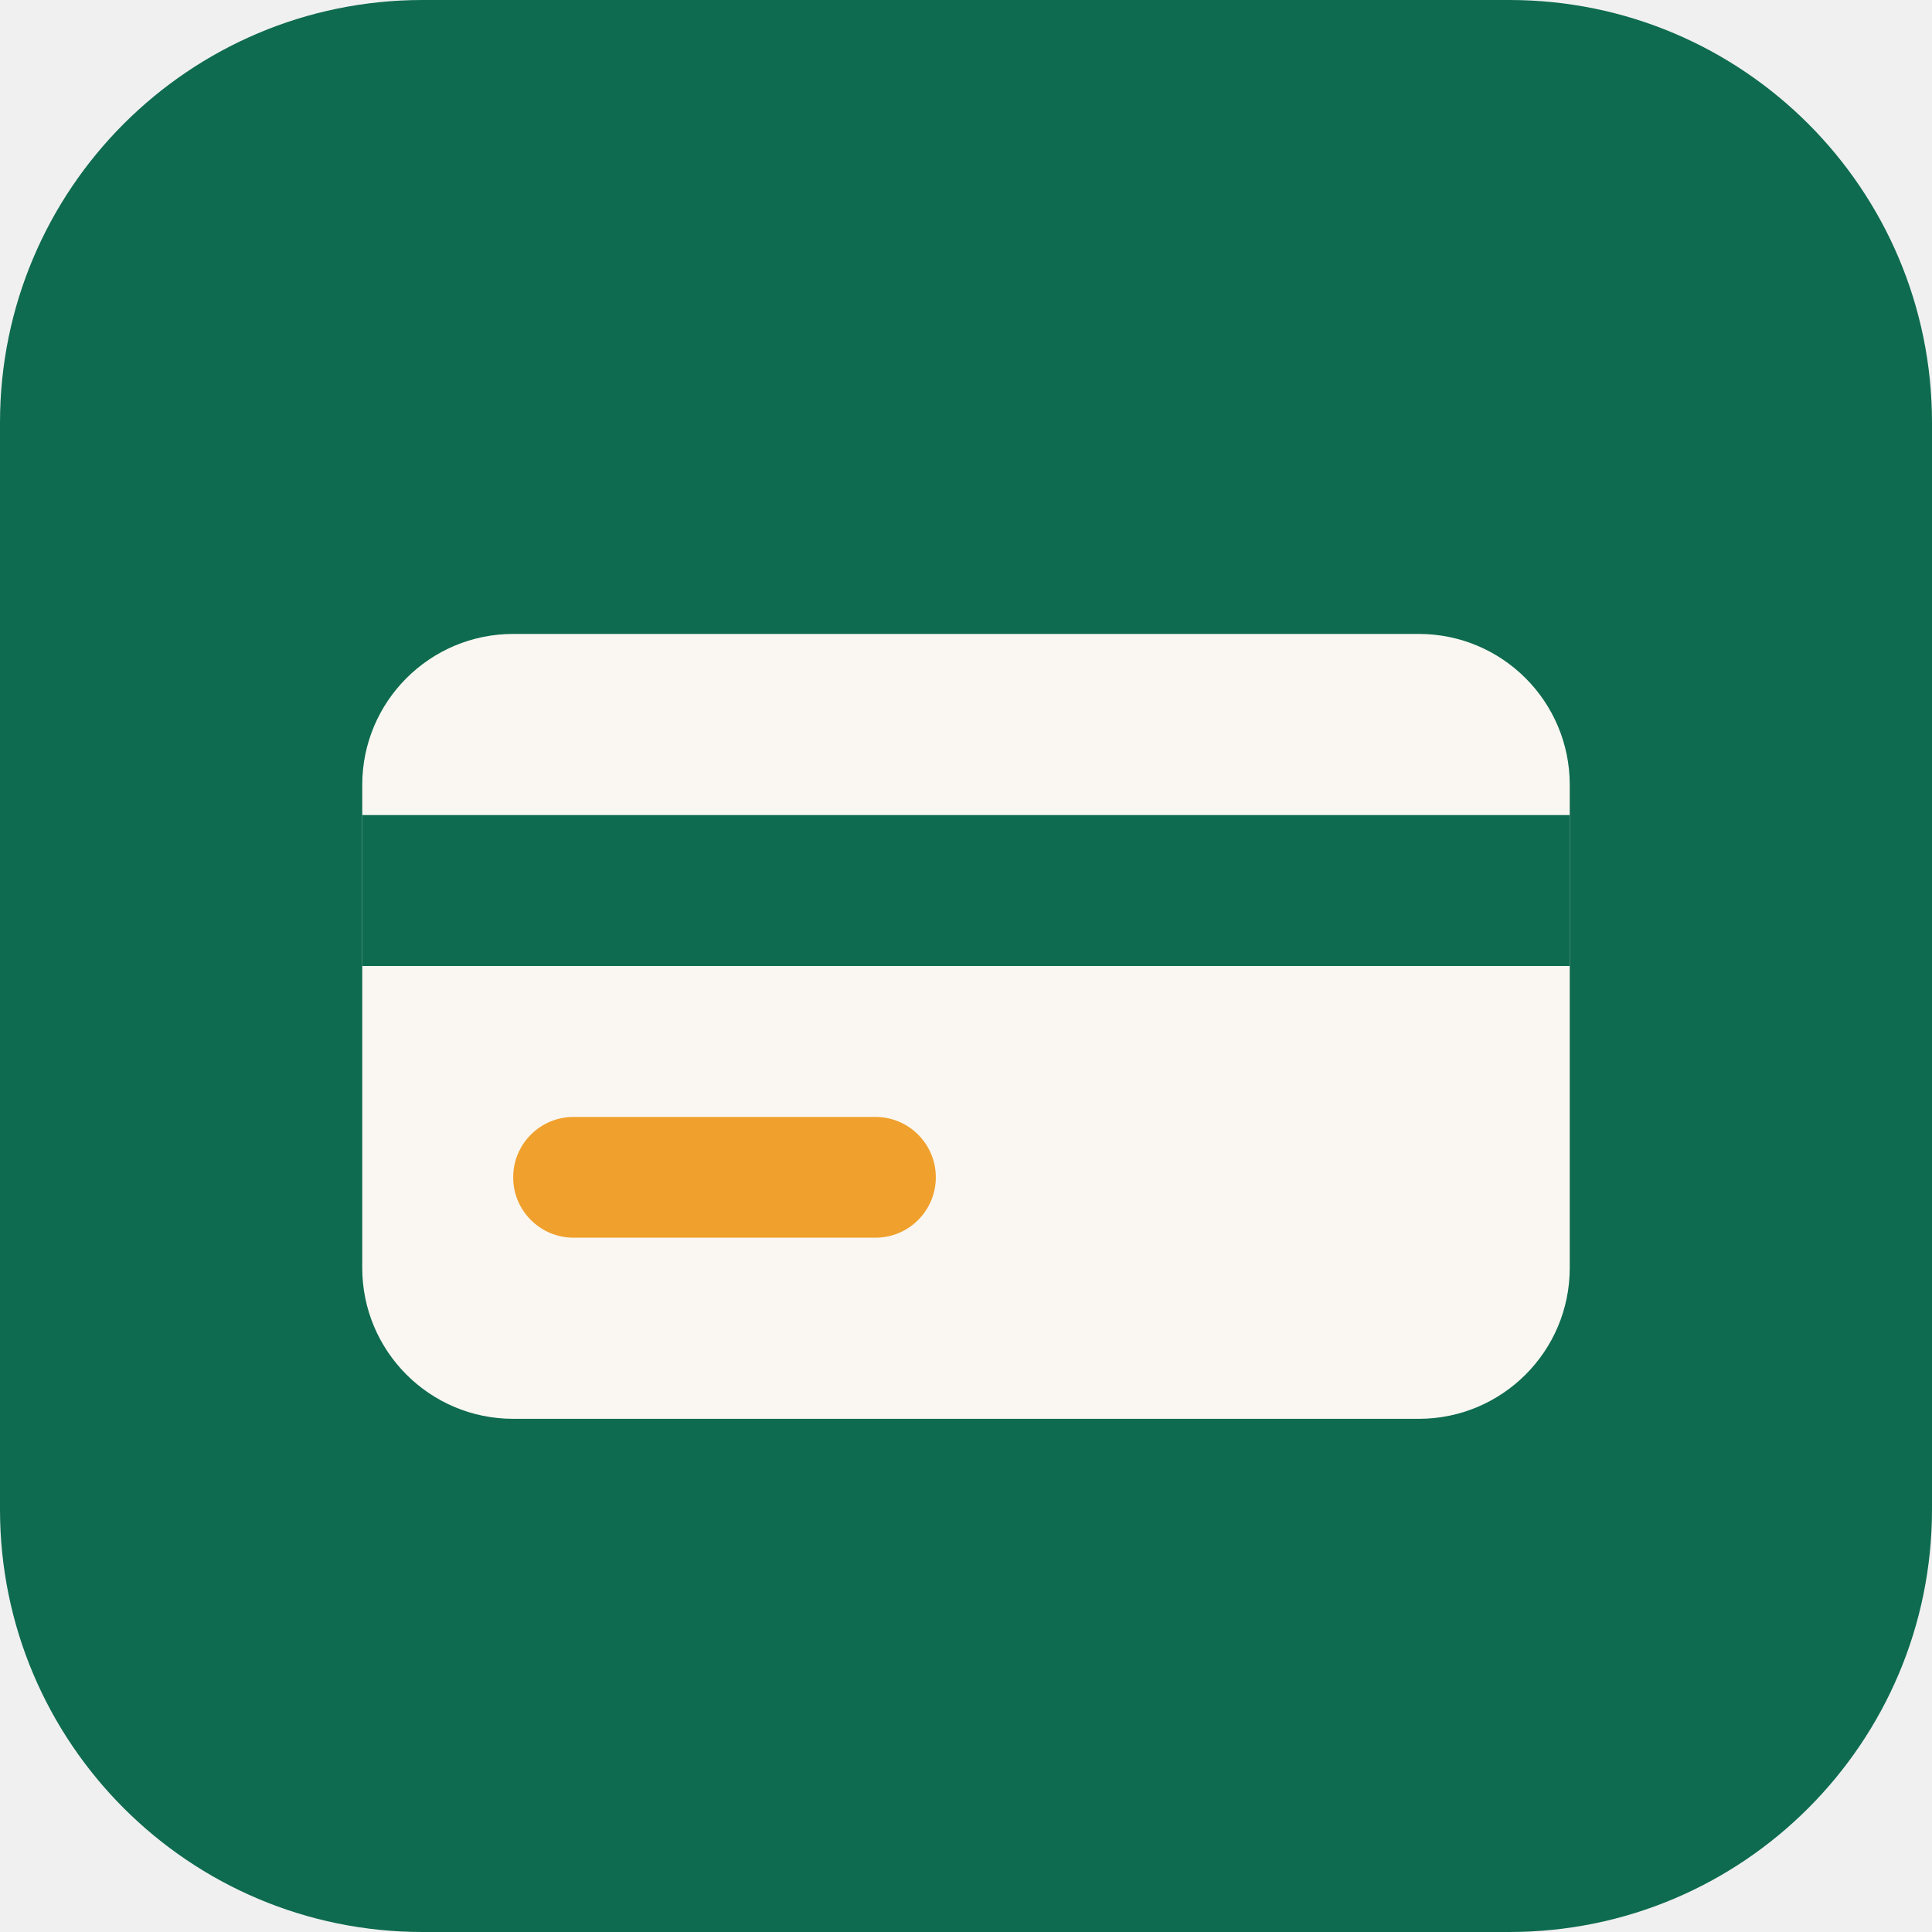
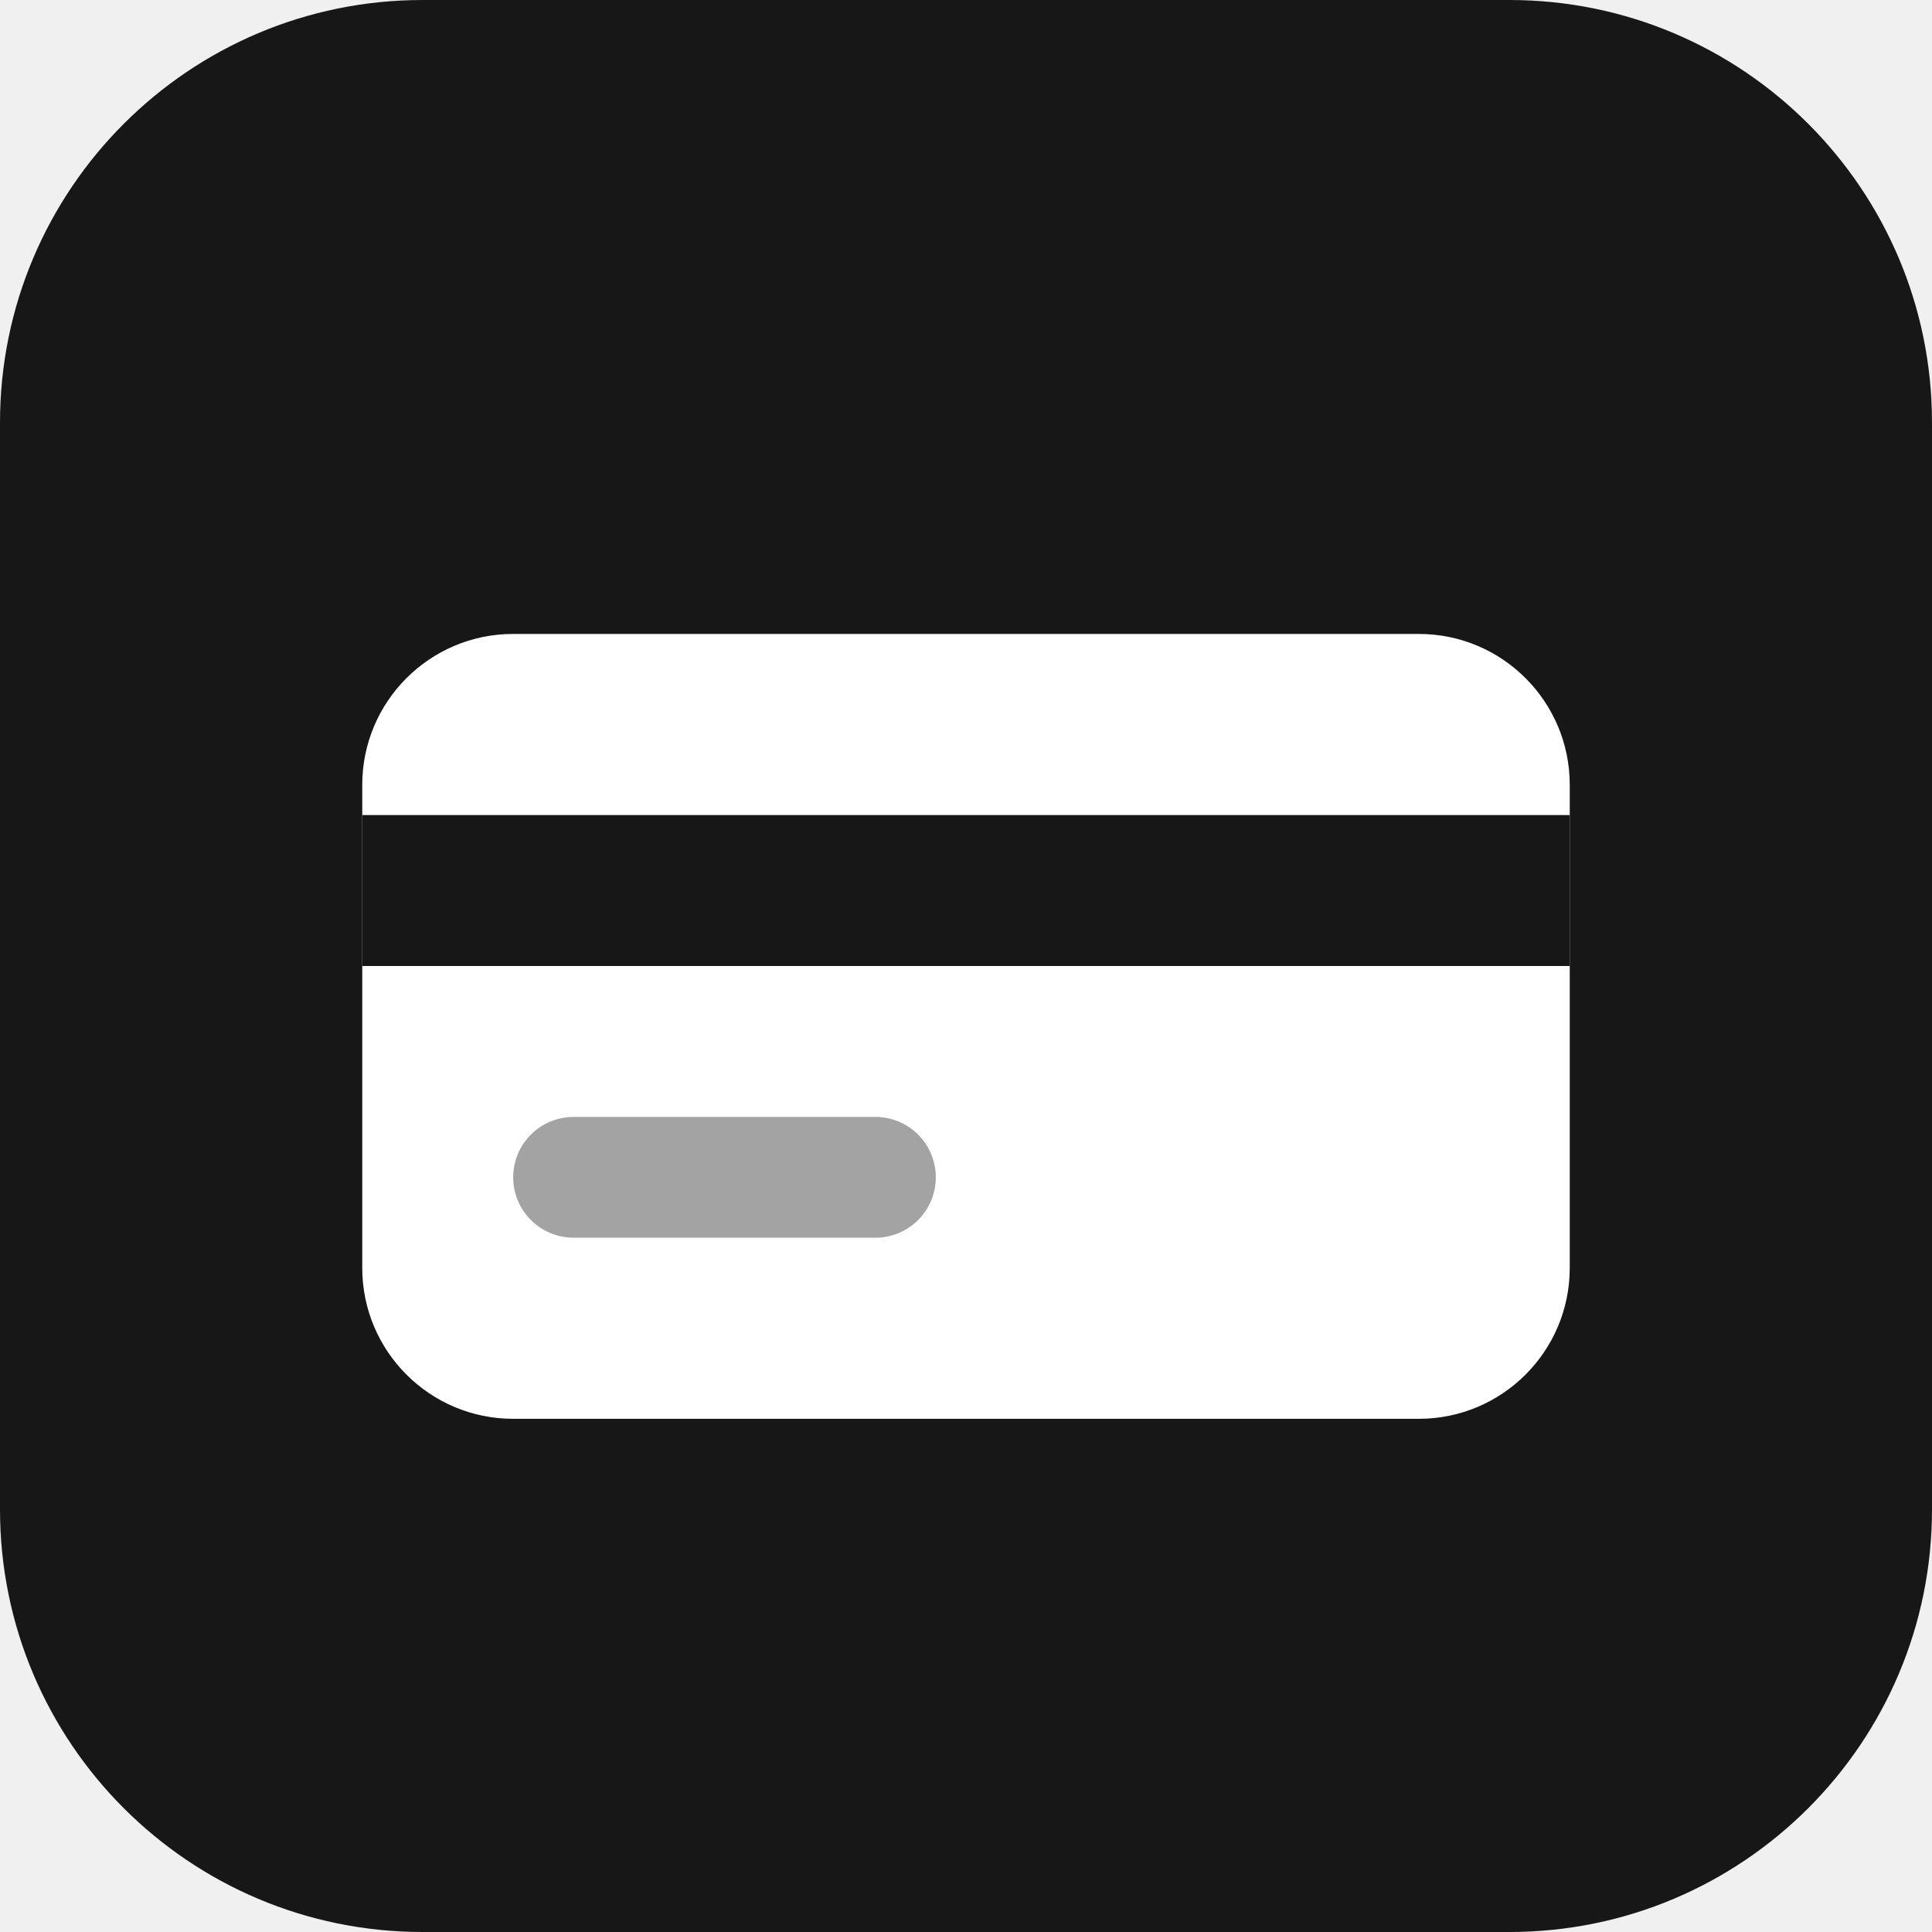
<svg xmlns="http://www.w3.org/2000/svg" viewBox="0 0 64 64" role="img" aria-label="CartePro">
-   <rect width="64" height="64" rx="14" fill="#0E6B4F" />
-   <rect x="12" y="21" width="40" height="26" rx="5" fill="#FAF7F2" />
-   <rect x="12" y="27" width="40" height="5" fill="#0E6B4F" />
-   <rect x="17" y="37" width="14" height="4" rx="2" fill="#F0A02C" />
+   <rect width="64" height="64" rx="14" fill="#171717" />
+   <rect x="12" y="21" width="40" height="26" rx="5" fill="#FFFFFF" />
+   <rect x="12" y="27" width="40" height="5" fill="#171717" />
+   <rect x="17" y="37" width="14" height="4" rx="2" fill="#A3A3A3" />
</svg>
